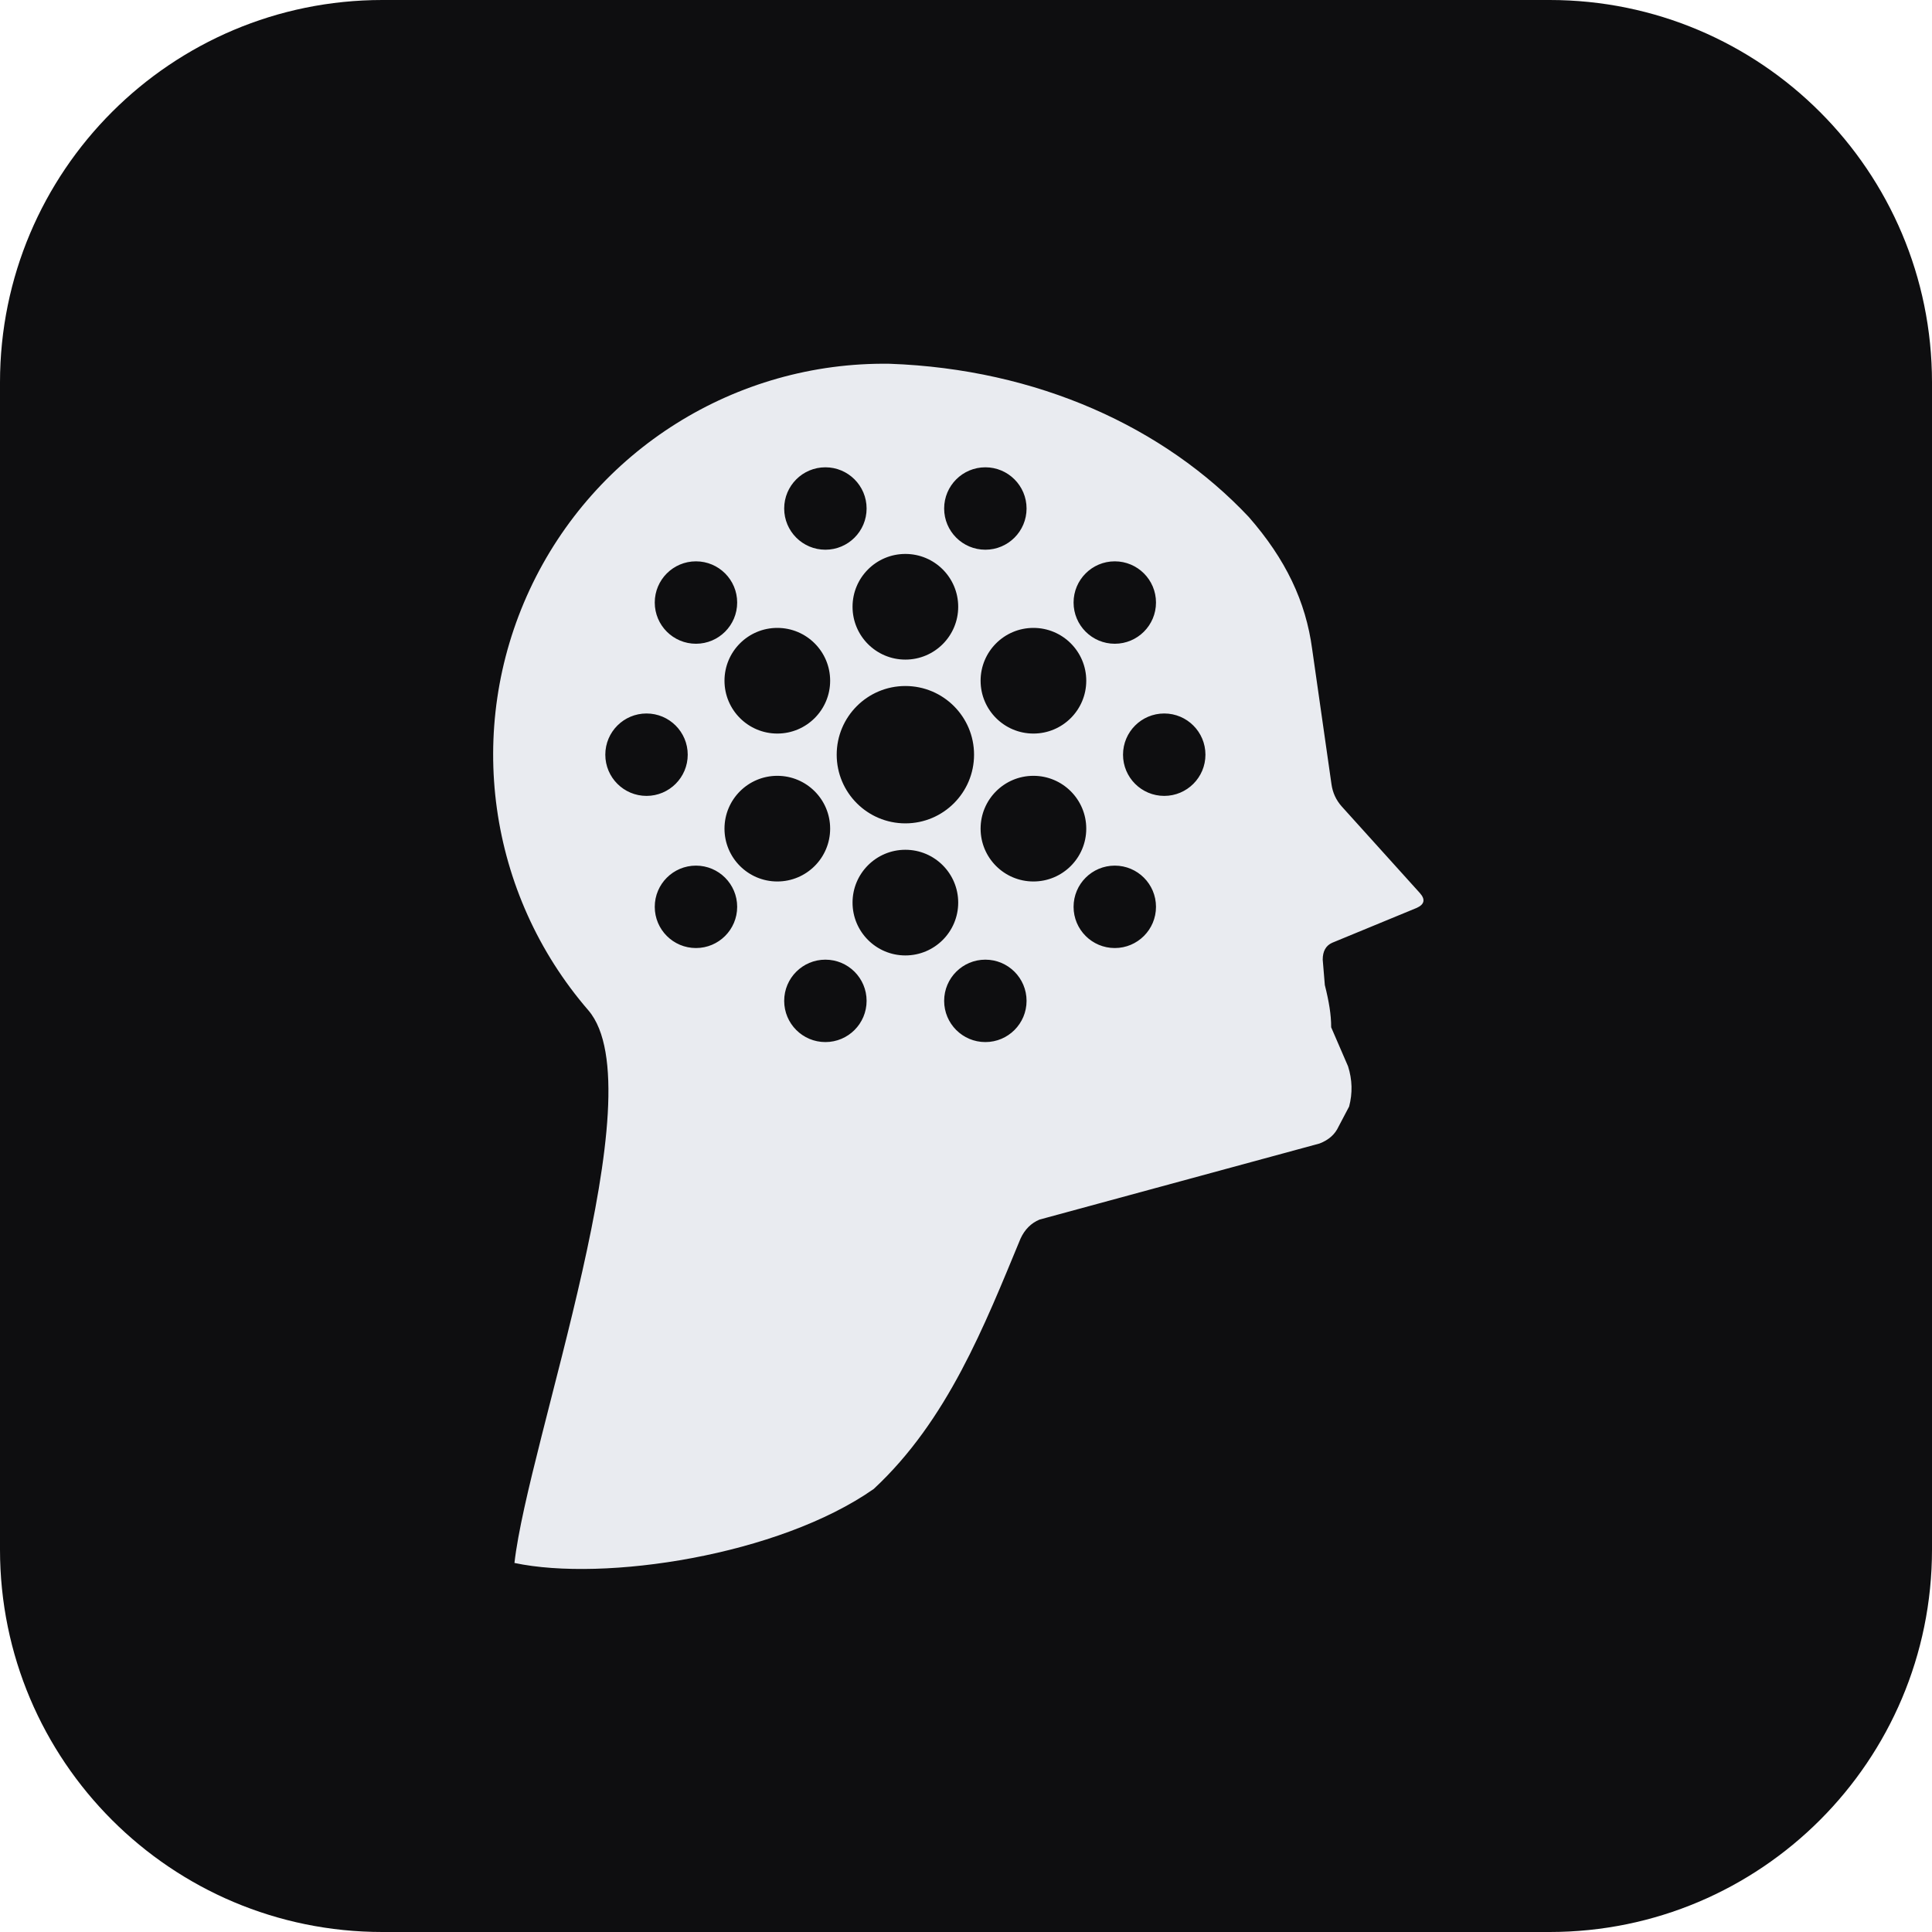
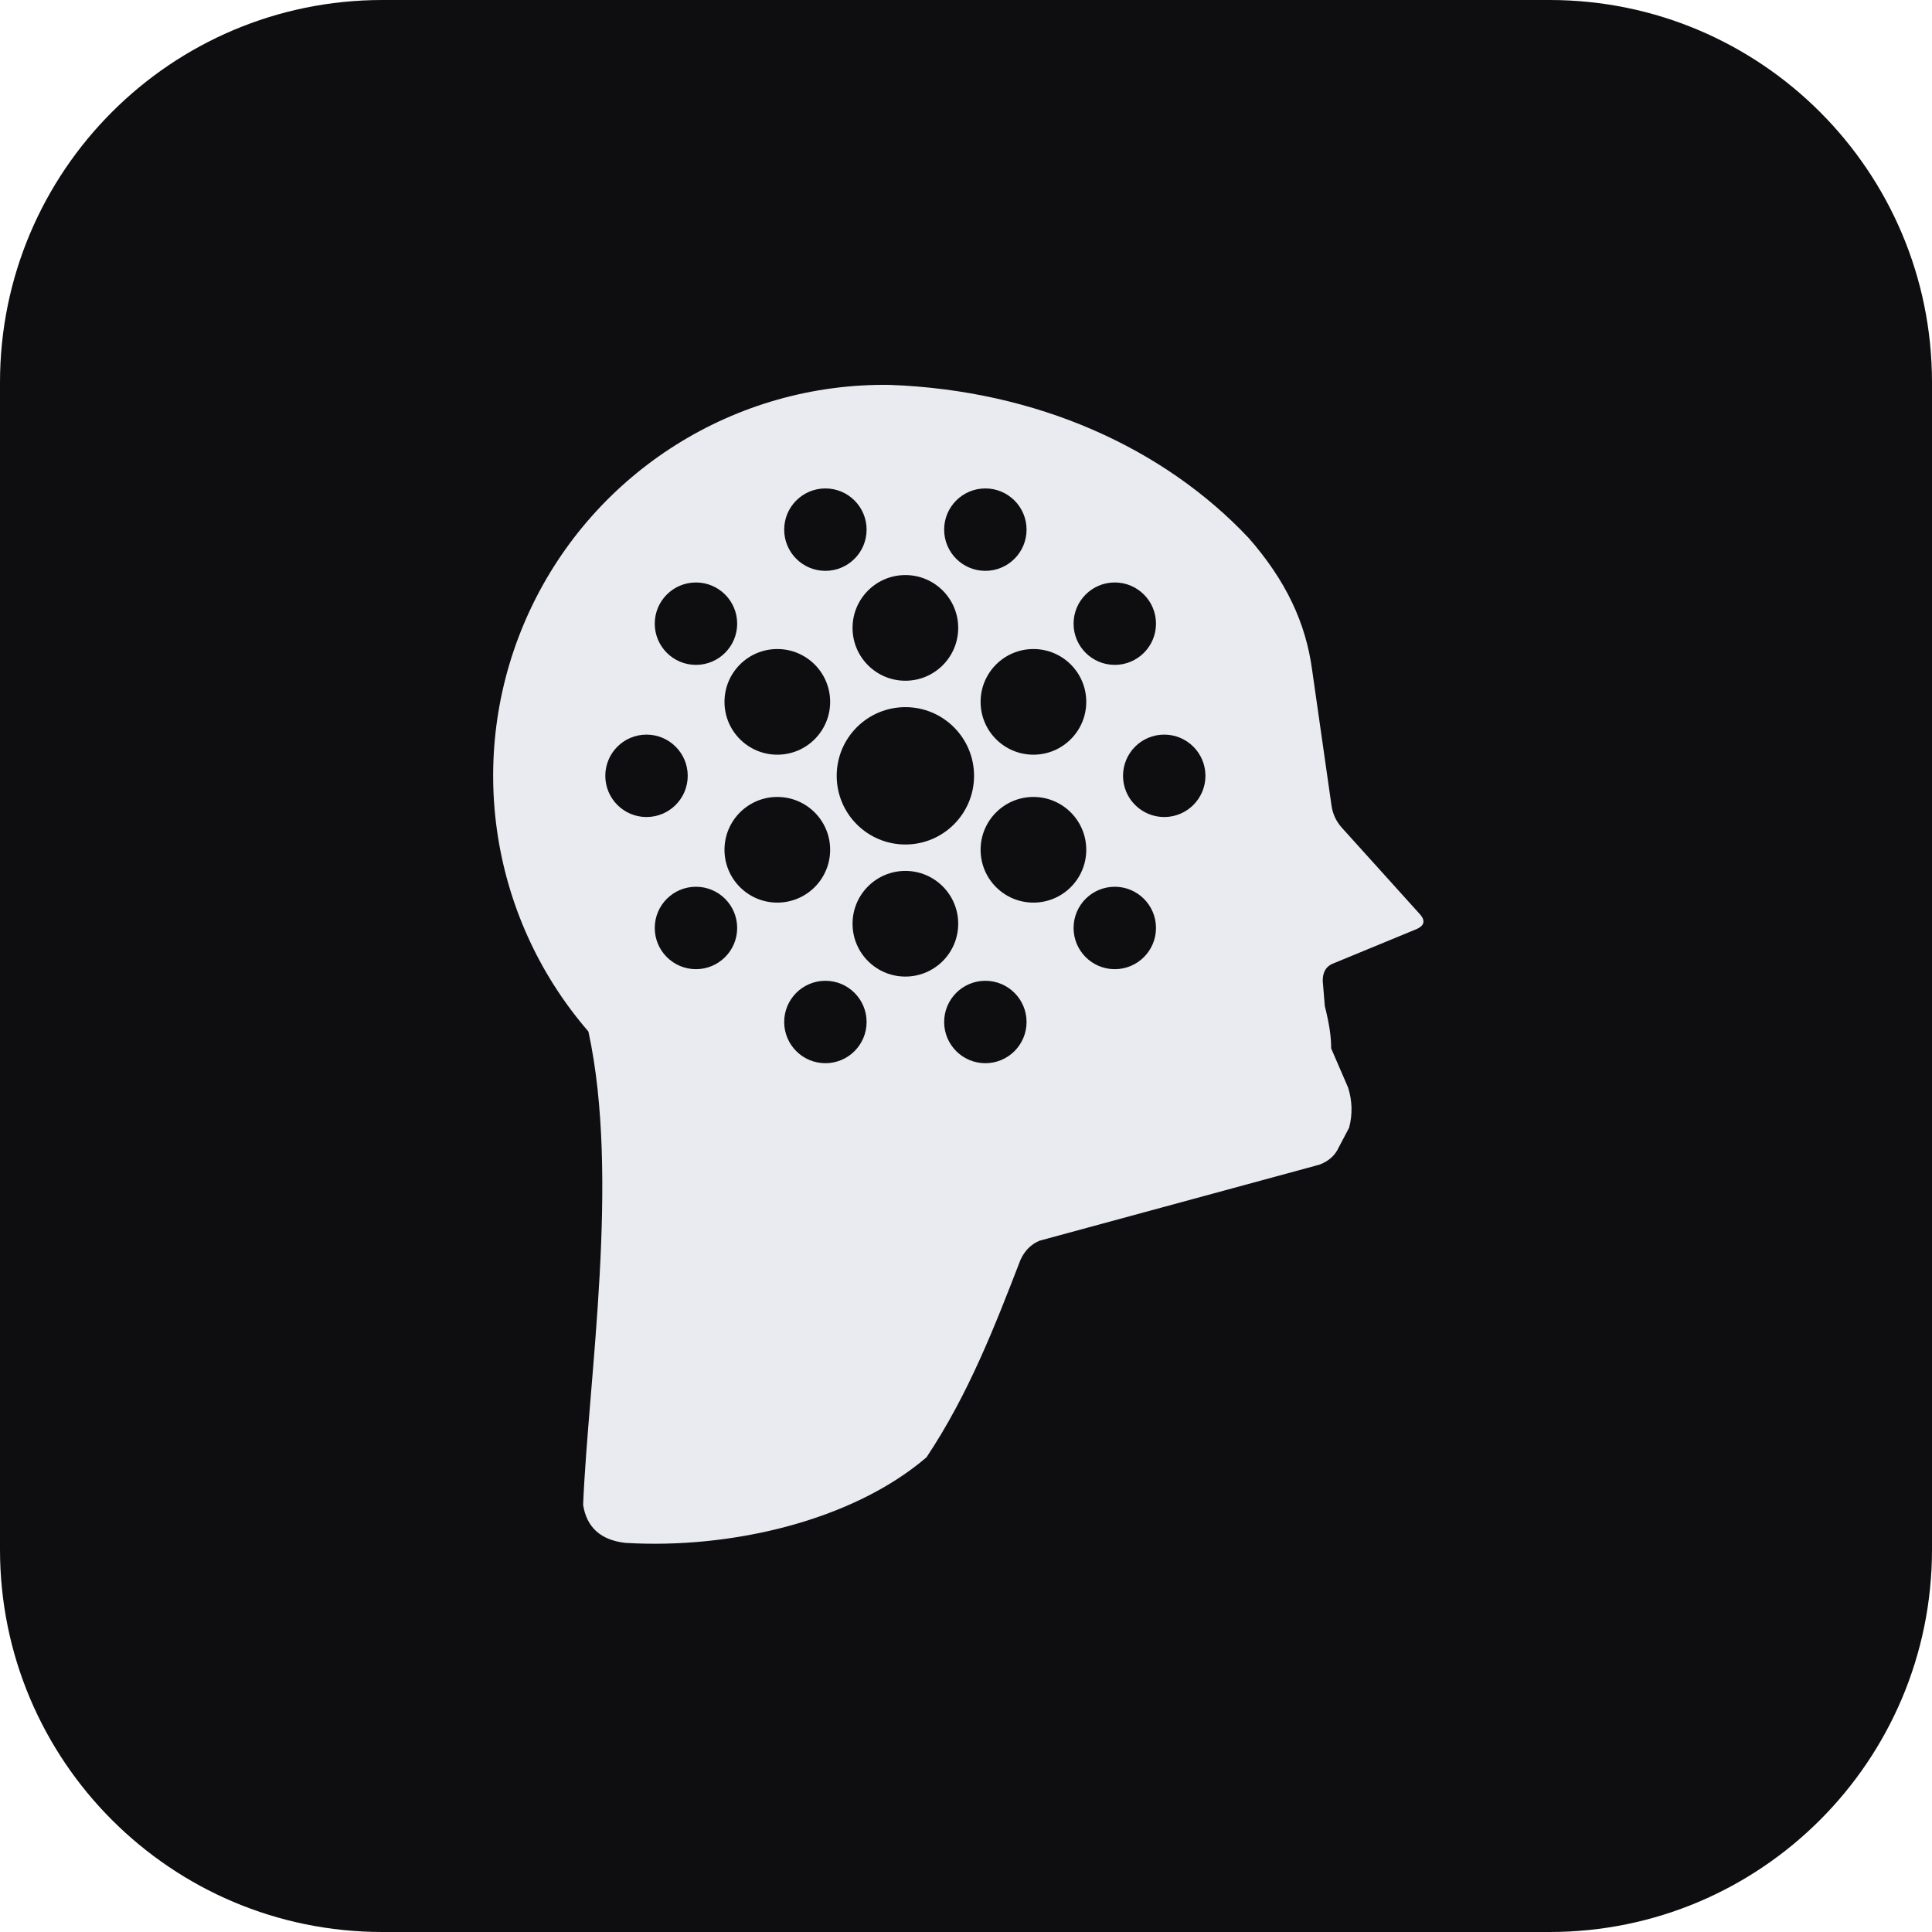
<svg xmlns="http://www.w3.org/2000/svg" viewBox="0 0 1920 1920">
  <rect width="1920" height="1920" rx="380" fill="#0e0e10" />
-   <g transform="translate(443 330) scale(10.5)">
-     <path fill="#e9ebf0" fill-rule="evenodd" d="M42 3 C56 3.5 68 9 76 17.5 C79.5 21.5 81.4 25.5 82 30 L83.83 42.8 Q84 44 84.8 44.9 L92.2 53.1 Q93 54 91.9 54.5 L83.9 57.8 Q83 58.2 83 59.4 L83.2 61.8 C83.6 63.4 83.8 64.6 83.8 65.8 L85.4 69.5 Q86 71.4 85.5 73.3 L84.5 75.2 Q84 76.3 82.7 76.8 L56.2 84 Q55 84.5 54.4 85.8 C51 94 47.5 103 40.5 109.5 C31.5 115.8 15 118.3 6.5 116.5 C7.8 105 20 71.8 13.5 64.2 A37 37 0 0 1 42 3 ZM37 40a6.5 6.5 0 1 0 13 0a6.5 6.5 0 1 0 -13 0ZM38.5 26a5 5 0 1 0 10 0a5 5 0 1 0 -10 0ZM50.62 33a5 5 0 1 0 10 0a5 5 0 1 0 -10 0ZM50.62 47a5 5 0 1 0 10 0a5 5 0 1 0 -10 0ZM38.5 54a5 5 0 1 0 10 0a5 5 0 1 0 -10 0ZM26.38 47a5 5 0 1 0 10 0a5 5 0 1 0 -10 0ZM26.38 33a5 5 0 1 0 10 0a5 5 0 1 0 -10 0ZM47.17 16.7a3.9 3.9 0 1 0 7.8 0a3.9 3.9 0 1 0 -7.8 0ZM59.42 25.6a3.9 3.9 0 1 0 7.8 0a3.9 3.9 0 1 0 -7.8 0ZM64.1 40a3.9 3.9 0 1 0 7.8 0a3.9 3.9 0 1 0 -7.8 0ZM59.42 54.4a3.9 3.9 0 1 0 7.8 0a3.9 3.9 0 1 0 -7.8 0ZM47.17 63.3a3.9 3.9 0 1 0 7.8 0a3.9 3.9 0 1 0 -7.8 0ZM32.03 63.3a3.9 3.9 0 1 0 7.8 0a3.9 3.9 0 1 0 -7.8 0ZM19.78 54.4a3.9 3.9 0 1 0 7.8 0a3.9 3.9 0 1 0 -7.8 0ZM15.1 40a3.9 3.9 0 1 0 7.8 0a3.9 3.9 0 1 0 -7.8 0ZM19.78 25.6a3.9 3.9 0 1 0 7.8 0a3.9 3.9 0 1 0 -7.8 0ZM32.03 16.7a3.9 3.9 0 1 0 7.8 0a3.9 3.9 0 1 0 -7.8 0Z" />
+   <g transform="translate(443 351) scale(10.5)">
+     <path fill="#e9ebf0" fill-rule="evenodd" d="M42 3 C56 3.5 68 9 76 17.5 C79.5 21.5 81.4 25.5 82 30 L83.83 42.8 Q84 44 84.8 44.9 L92.2 53.1 Q93 54 91.9 54.5 L83.9 57.8 Q83 58.2 83 59.4 L83.2 61.8 C83.6 63.4 83.8 64.6 83.8 65.8 L85.4 69.5 Q86 71.4 85.5 73.3 L84.5 75.2 Q84 76.3 82.7 76.8 L56.2 84 Q55 84.5 54.4 85.8 C52 92 49.5 98.5 45.5 104.5 C38.5 110.5 27 113.2 17 112.6 Q13.5 112.2 13 109 C13.5 97 16.5 78 13.5 64.2 A37 37 0 0 1 42 3 ZM37 40a6.5 6.5 0 1 0 13 0a6.5 6.5 0 1 0 -13 0ZM38.5 26a5 5 0 1 0 10 0a5 5 0 1 0 -10 0ZM50.62 33a5 5 0 1 0 10 0a5 5 0 1 0 -10 0ZM50.62 47a5 5 0 1 0 10 0a5 5 0 1 0 -10 0ZM38.5 54a5 5 0 1 0 10 0a5 5 0 1 0 -10 0ZM26.38 47a5 5 0 1 0 10 0a5 5 0 1 0 -10 0ZM26.38 33a5 5 0 1 0 10 0a5 5 0 1 0 -10 0ZM47.17 16.7a3.9 3.9 0 1 0 7.8 0a3.9 3.9 0 1 0 -7.8 0ZM59.42 25.6a3.9 3.9 0 1 0 7.8 0a3.9 3.9 0 1 0 -7.8 0ZM64.1 40a3.9 3.9 0 1 0 7.8 0a3.9 3.9 0 1 0 -7.8 0ZM59.42 54.4a3.9 3.9 0 1 0 7.8 0a3.9 3.9 0 1 0 -7.8 0ZM47.17 63.3a3.9 3.9 0 1 0 7.8 0a3.9 3.9 0 1 0 -7.8 0ZM32.03 63.3a3.9 3.9 0 1 0 7.8 0a3.9 3.9 0 1 0 -7.8 0ZM19.78 54.4a3.9 3.9 0 1 0 7.8 0a3.9 3.9 0 1 0 -7.8 0ZM15.1 40a3.9 3.9 0 1 0 7.8 0a3.9 3.9 0 1 0 -7.8 0ZM19.78 25.6a3.9 3.9 0 1 0 7.8 0a3.9 3.9 0 1 0 -7.8 0ZM32.03 16.7a3.9 3.9 0 1 0 7.8 0a3.9 3.9 0 1 0 -7.8 0Z" />
  </g>
</svg>
